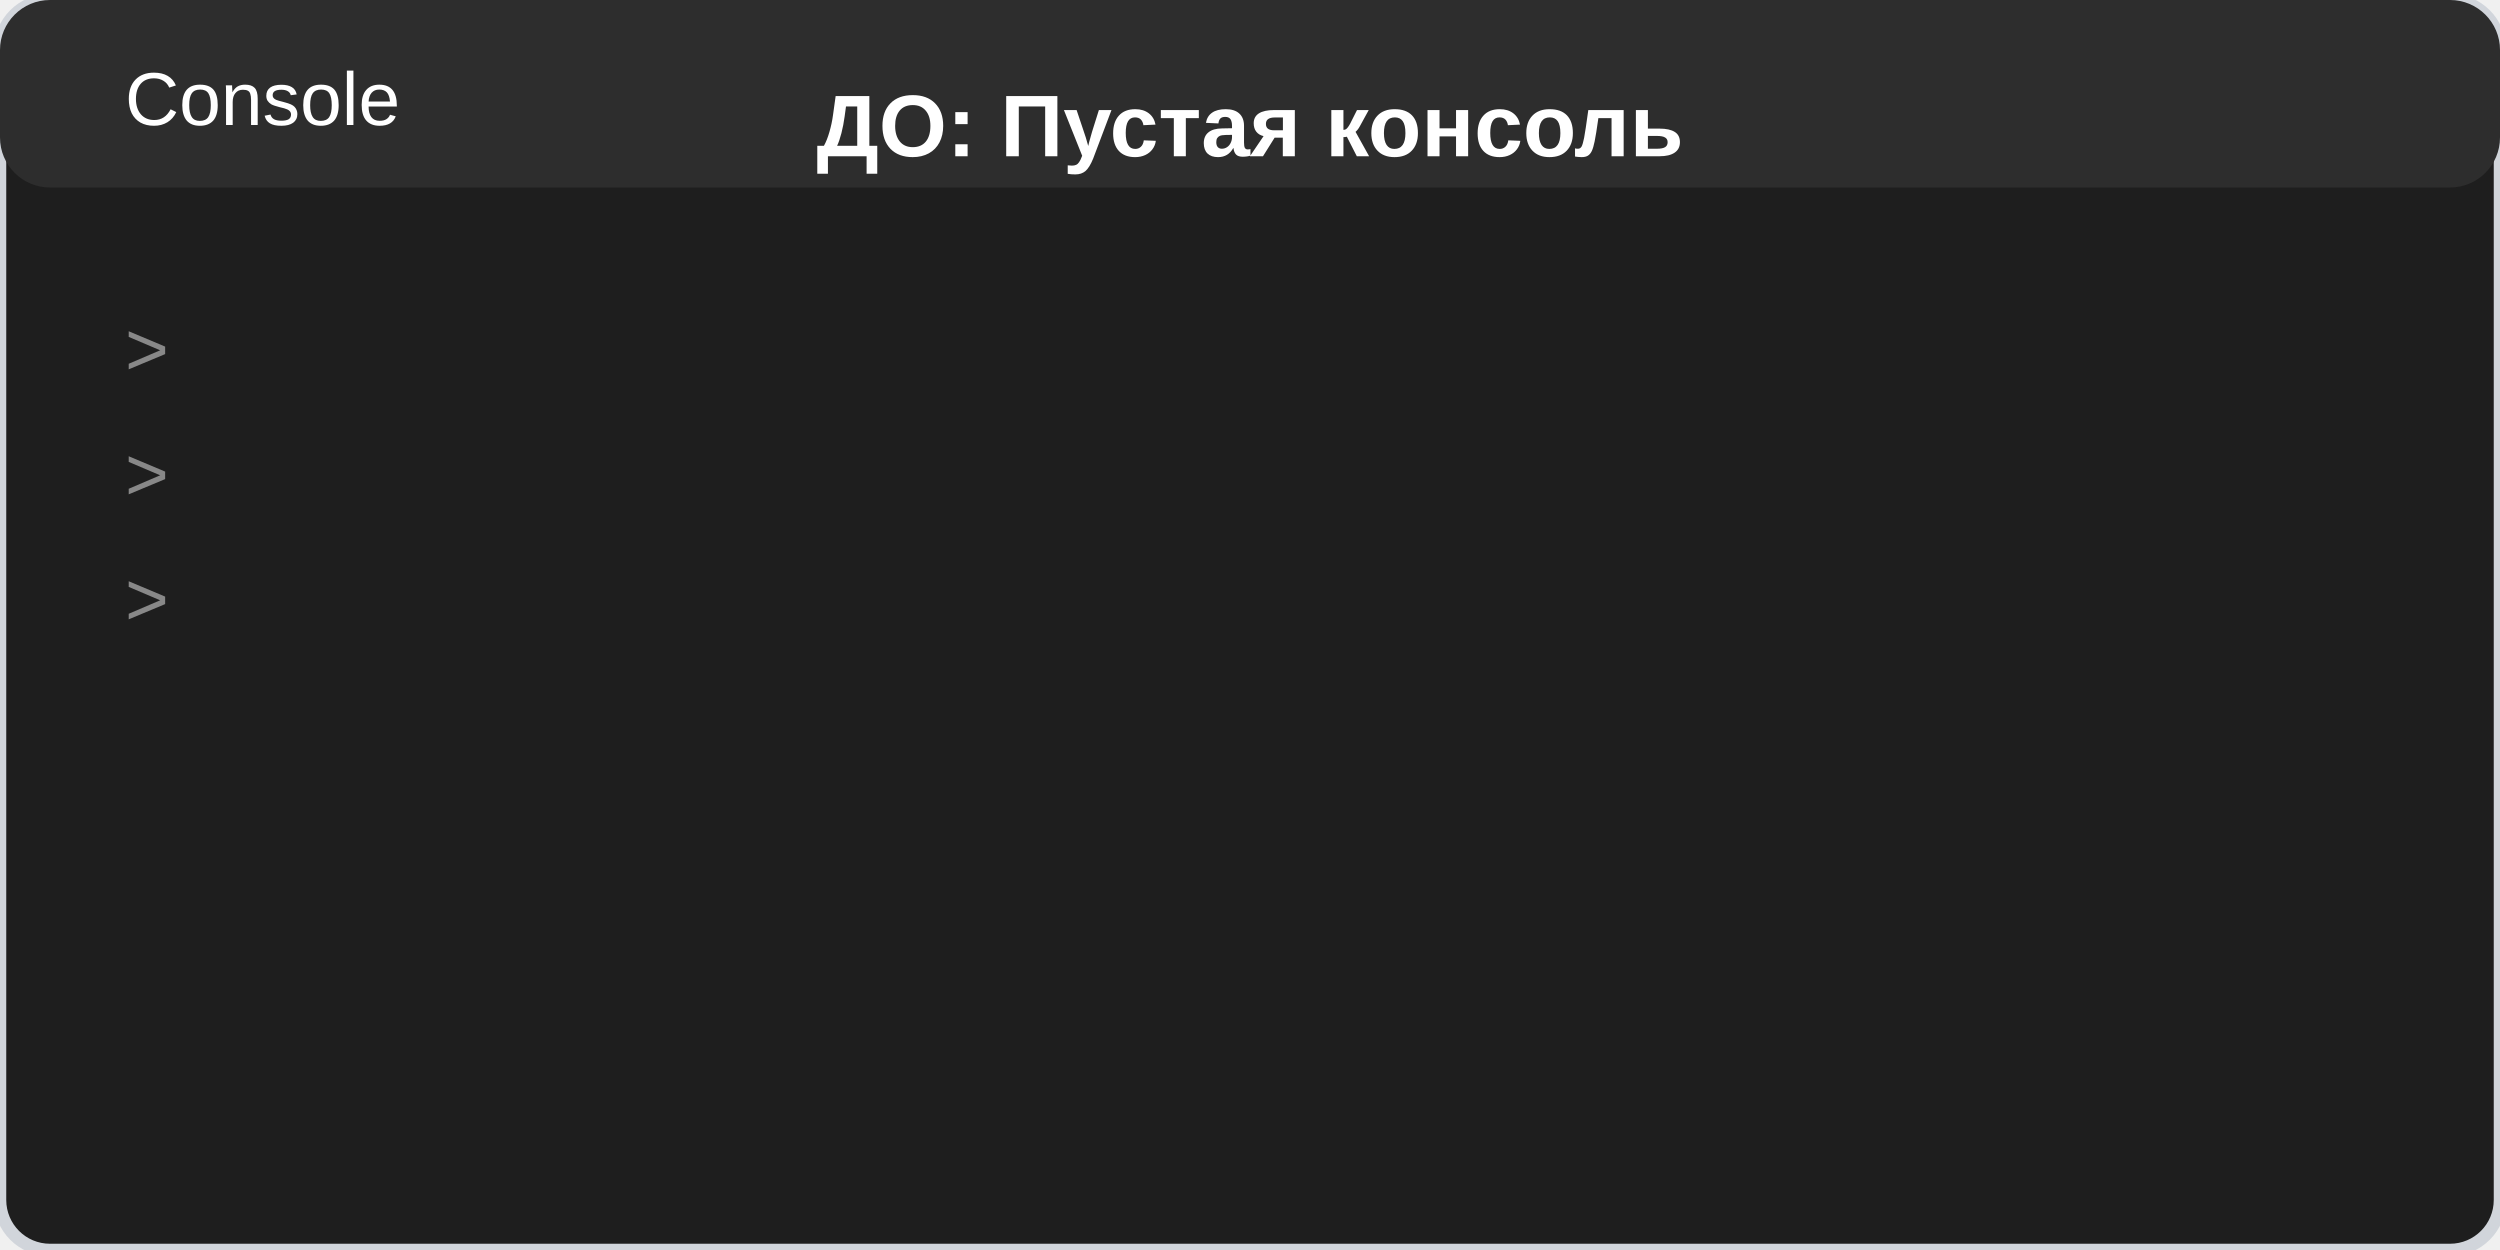
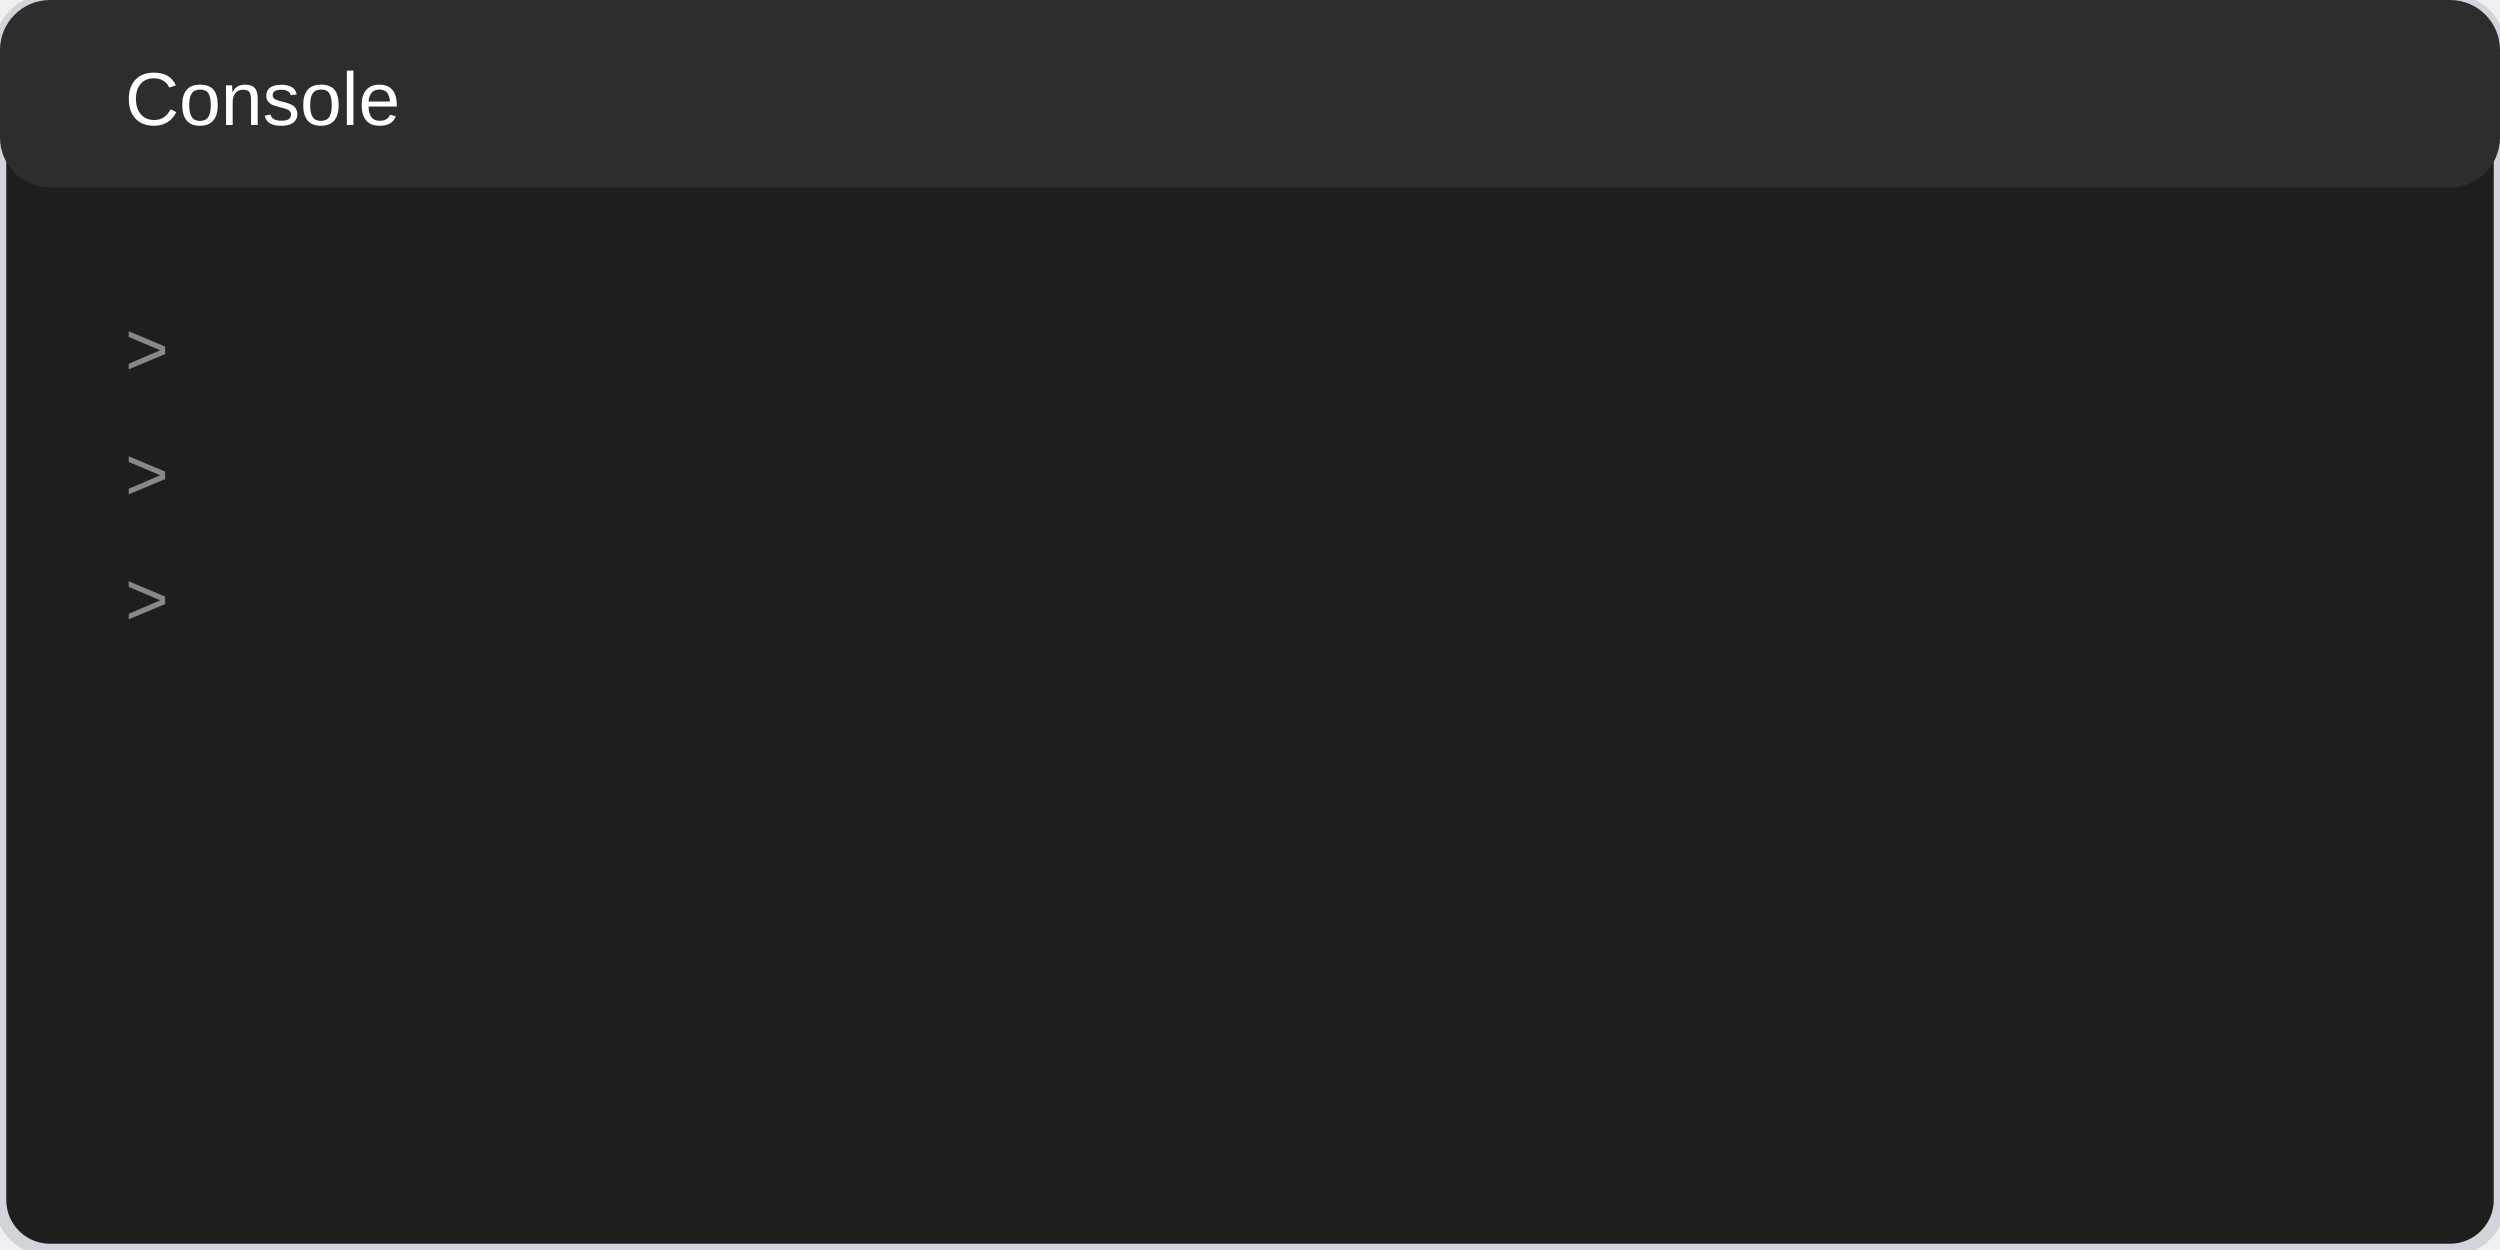
<svg xmlns="http://www.w3.org/2000/svg" width="400" height="200">
  <rect width="400" height="200" fill="#1e1e1e" stroke="#d1d5db" stroke-width="2" rx="8" />
  <rect x="0" y="0" width="400" height="30" fill="#2d2d2d" rx="8" />
  <text x="20" y="20" fill="#ffffff" font-family="Arial, sans-serif" font-size="12">Console</text>
  <text x="20" y="60" fill="#888888" font-family="Arial, sans-serif" font-size="12">&gt;</text>
  <text x="20" y="80" fill="#888888" font-family="Arial, sans-serif" font-size="12">&gt;</text>
  <text x="20" y="100" fill="#888888" font-family="Arial, sans-serif" font-size="12">&gt;</text>
-   <text x="200" y="25" text-anchor="middle" fill="#ffffff" font-family="Arial, sans-serif" font-size="14" font-weight="bold">
-     ДО: Пустая консоль
-   </text>
</svg>
